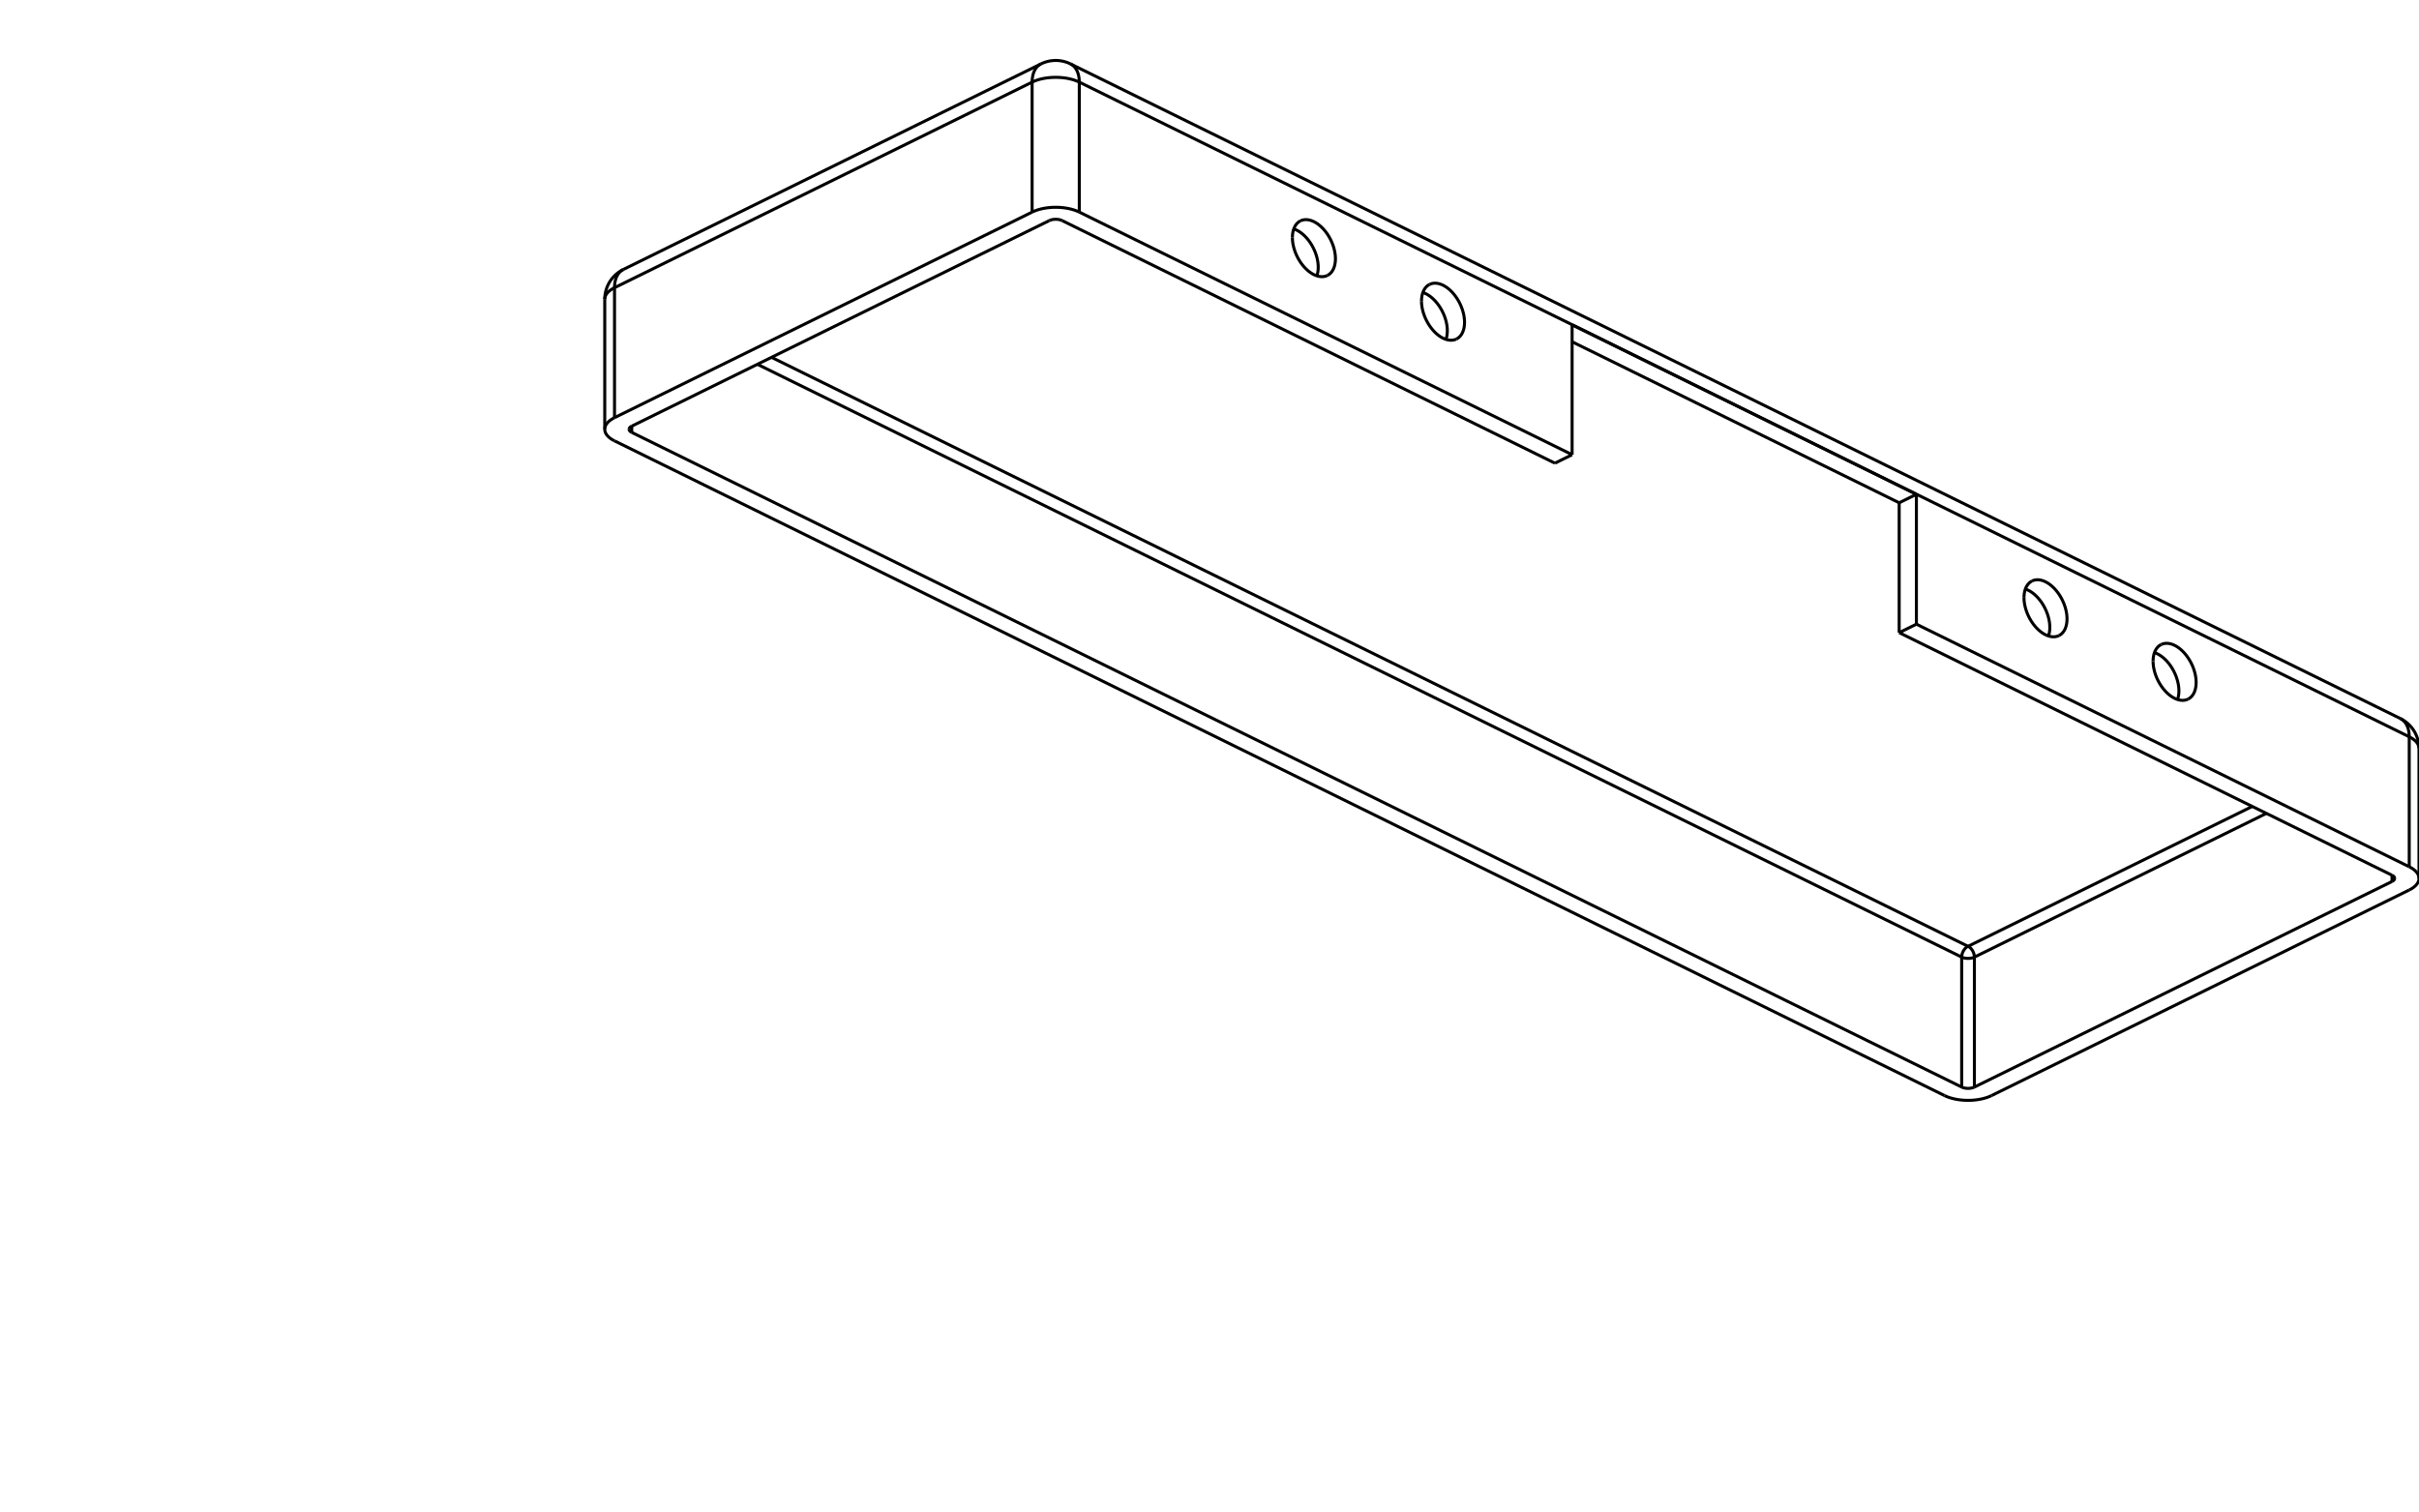
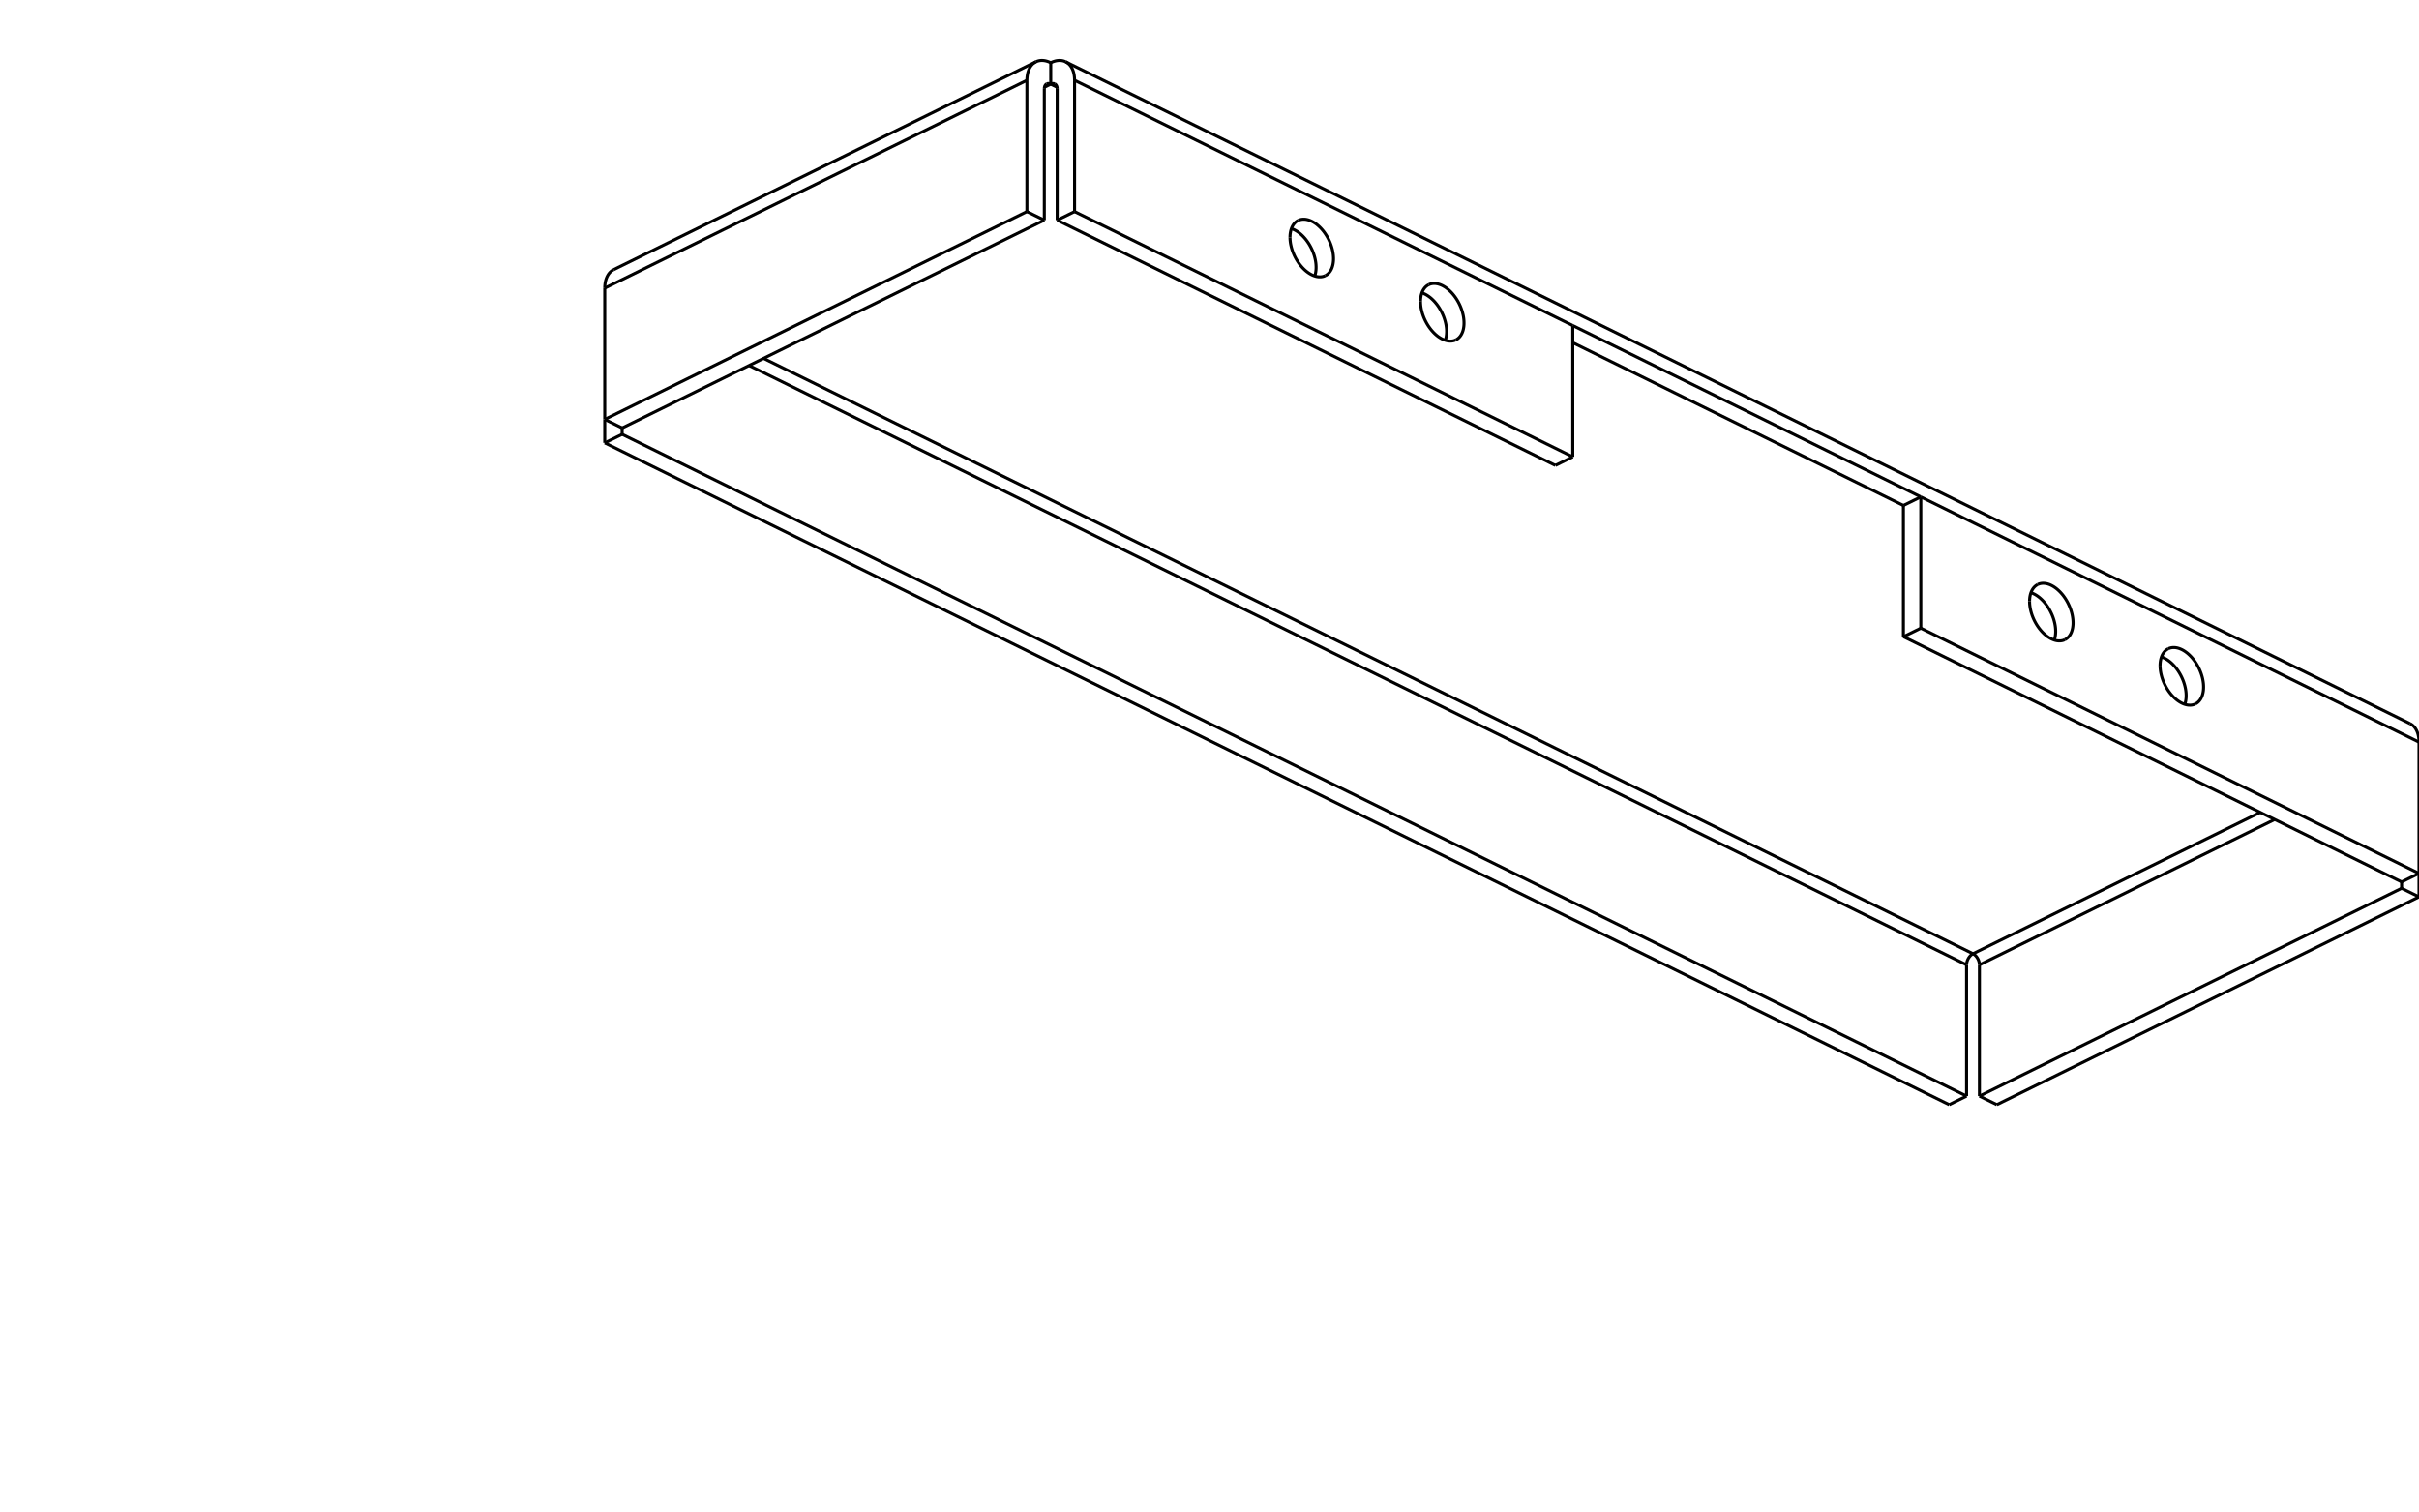
<svg xmlns="http://www.w3.org/2000/svg" width="800.0" height="500.0">
-   <g transform="scale(4.025469, -4.025469)   translate(199.8696,-59.12409)" stroke-width="0.248" fill="none">
-     <g stroke="rgb(160,160,160)" fill="none" stroke-dasharray="0.248,0.248">
+   <g transform="scale(4.069289, -4.069289)   translate(198.532,-58.89554)" stroke-width="0.246" fill="none">
+     <g stroke="rgb(160,160,160)" fill="none" stroke-dasharray="0.246,0.246">

       </g>
    <g stroke="rgb(0,0,0)" fill="none">
-       <path d="M-1.937,-12.102 L-42.426,7.833 " />
-       <path d="M-42.426,7.833 L-42.426,18.504 " />
-       <path d="M-42.426,18.504 L-70.711,32.431 " />
-       <path d="M-70.711,21.76 L-70.711,32.431 " />
-       <path d="M-70.711,21.76 L-111.2,41.695 " />
+       <path d="M-2.665,0.073 L-2.623,0.052 L-2.582,0.028 L-2.542,0.002 L-2.503,-0.025 L-2.465,-0.055 L-2.429,-0.086 L-2.393,-0.119 L-2.359,-0.154 L-2.326,-0.19 L-2.294,-0.228 L-2.263,-0.268 L-2.233,-0.31 L-2.178,-0.398 L-2.129,-0.492 L-2.084,-0.592 L-2.046,-0.698 L-2.013,-0.809 L-1.986,-0.925 L-1.965,-1.046 L-1.95,-1.17 L-1.941,-1.299 L-1.937,-1.431 " />
+       <path d="M-3.352,-12.798 L-1.937,-12.102 " />
+       <path d="M-1.937,-1.431 L-1.937,-12.102 " />
+       <path d="M-70.711,32.431 L-42.426,18.504 " />
+       <path d="M-113.137,53.797 L-113.055,53.835 L-112.974,53.869 L-112.893,53.898 L-112.812,53.923 L-112.732,53.944 L-112.652,53.96 L-112.573,53.971 L-112.496,53.978 L-112.419,53.981 L-112.344,53.978 L-112.27,53.972 L-112.198,53.96 L-112.127,53.945 L-112.059,53.924 L-111.992,53.9 L-111.927,53.87 " />
+       <path d="M-111.927,53.87 L-111.885,53.848 L-111.844,53.825 L-111.804,53.799 L-111.765,53.772 L-111.727,53.742 L-111.691,53.711 L-111.655,53.678 L-111.621,53.643 L-111.588,53.607 L-111.556,53.569 L-111.525,53.529 L-111.496,53.487 L-111.441,53.399 L-111.391,53.305 L-111.347,53.205 L-111.308,53.099 L-111.275,52.988 L-111.248,52.872 L-111.227,52.751 L-111.212,52.627 L-111.203,52.498 L-111.2,52.366 " />
+       <path d="M-42.426,18.504 L-42.426,7.833 " />
+       <path d="M-42.426,7.833 L-1.937,-12.102 " />
+       <path d="M-33.588,10.009 L-33.586,9.933 L-33.583,9.855 L-33.578,9.776 L-33.57,9.697 L-33.56,9.616 L-33.549,9.536 L-33.535,9.454 L-33.518,9.373 L-33.48,9.209 L-33.433,9.044 L-33.379,8.88 L-33.316,8.717 L-33.247,8.557 L-33.17,8.399 L-33.087,8.245 L-32.997,8.095 L-32.902,7.951 L-32.801,7.812 L-32.695,7.68 L-32.586,7.555 L-32.529,7.495 L-32.472,7.438 L-32.414,7.382 L-32.355,7.329 L-32.296,7.278 L-32.236,7.229 L-32.175,7.183 L-32.114,7.138 L-32.053,7.097 L-31.991,7.058 L-31.929,7.021 L-31.868,6.987 L-31.805,6.956 L-31.743,6.928 L-31.682,6.902 L-31.62,6.879 L-31.558,6.858 L-31.497,6.841 L-31.436,6.826 L-31.376,6.814 L-31.316,6.805 L-31.257,6.799 L-31.199,6.796 L-31.141,6.796 L-31.084,6.798 L-31.028,6.804 L-30.973,6.812 L-30.919,6.823 L-30.867,6.837 L-30.815,6.854 L-30.765,6.874 L-30.715,6.896 " />
+       <path d="M-30.715,6.896 L-30.649,6.932 L-30.586,6.974 L-30.525,7.02 L-30.467,7.072 L-30.413,7.129 L-30.362,7.19 L-30.315,7.256 L-30.271,7.327 L-30.231,7.402 L-30.195,7.481 L-30.163,7.565 L-30.135,7.652 L-30.111,7.742 L-30.09,7.836 L-30.075,7.934 L-30.063,8.034 L-30.055,8.136 L-30.052,8.242 L-30.053,8.349 L-30.059,8.458 L-30.068,8.569 L-30.082,8.681 L-30.1,8.795 L-30.122,8.909 L-30.148,9.023 L-30.178,9.138 L-30.212,9.253 L-30.25,9.368 L-30.292,9.482 L-30.338,9.596 L-30.387,9.708 L-30.439,9.819 L-30.495,9.928 L-30.554,10.035 L-30.616,10.14 L-30.681,10.243 L-30.749,10.343 L-30.819,10.441 L-30.892,10.535 L-30.967,10.625 L-31.044,10.712 L-31.123,10.796 L-31.204,10.875 L-31.286,10.95 L-31.369,11.021 L-31.453,11.087 L-31.539,11.149 L-31.625,11.206 L-31.711,11.257 L-31.798,11.304 L-31.884,11.345 L-31.971,11.382 L-32.057,11.412 L-32.143,11.438 L-32.228,11.457 L-32.312,11.471 L-32.395,11.48 L-32.476,11.483 L-32.556,11.48 L-32.634,11.471 L-32.71,11.457 L-32.784,11.438 L-32.855,11.413 L-32.924,11.382 " />
+       <path d="M-32.924,11.382 L-33,11.34 L-33.071,11.292 L-33.139,11.237 L-33.203,11.175 L-33.263,11.107 L-33.318,11.032 L-33.368,10.952 L-33.413,10.866 L-33.453,10.775 L-33.489,10.678 L-33.519,10.577 L-33.543,10.471 L-33.563,10.361 L-33.576,10.247 L-33.585,10.13 L-33.588,10.009 " />
      <path d="M-22.981,4.787 L-22.98,4.71 L-22.977,4.632 L-22.971,4.554 L-22.964,4.474 L-22.954,4.394 L-22.942,4.313 L-22.928,4.232 L-22.912,4.15 L-22.873,3.986 L-22.827,3.822 L-22.772,3.658 L-22.71,3.495 L-22.64,3.335 L-22.563,3.177 L-22.48,3.023 L-22.39,2.873 L-22.295,2.728 L-22.194,2.59 L-22.089,2.458 L-21.979,2.333 L-21.923,2.273 L-21.865,2.215 L-21.807,2.16 L-21.749,2.107 L-21.689,2.055 L-21.629,2.007 L-21.569,1.96 L-21.508,1.916 L-21.446,1.875 L-21.385,1.835 L-21.323,1.799 L-21.261,1.765 L-21.199,1.734 L-21.137,1.705 L-21.075,1.679 L-21.013,1.656 L-20.952,1.636 L-20.891,1.618 L-20.83,1.604 L-20.77,1.592 L-20.71,1.583 L-20.651,1.577 L-20.592,1.574 L-20.535,1.573 L-20.478,1.576 L-20.422,1.581 L-20.367,1.59 L-20.313,1.601 L-20.26,1.615 L-20.208,1.632 L-20.158,1.651 L-20.109,1.674 " />
      <path d="M-20.109,1.674 L-20.042,1.71 L-19.979,1.751 L-19.918,1.798 L-19.861,1.85 L-19.807,1.906 L-19.756,1.968 L-19.708,2.034 L-19.665,2.105 L-19.625,2.18 L-19.589,2.259 L-19.556,2.342 L-19.528,2.429 L-19.504,2.52 L-19.484,2.614 L-19.468,2.711 L-19.456,2.811 L-19.449,2.914 L-19.446,3.019 L-19.447,3.127 L-19.452,3.236 L-19.461,3.347 L-19.475,3.459 L-19.493,3.572 L-19.515,3.686 L-19.541,3.801 L-19.572,3.916 L-19.606,4.031 L-19.644,4.146 L-19.686,4.26 L-19.731,4.373 L-19.78,4.486 L-19.833,4.596 L-19.889,4.706 L-19.948,4.813 L-20.01,4.918 L-20.075,5.021 L-20.143,5.121 L-20.213,5.218 L-20.286,5.312 L-20.36,5.403 L-20.437,5.49 L-20.516,5.573 L-20.597,5.653 L-20.679,5.728 L-20.762,5.799 L-20.847,5.865 L-20.932,5.927 L-21.018,5.983 L-21.104,6.035 L-21.191,6.082 L-21.278,6.123 L-21.365,6.159 L-21.451,6.19 L-21.536,6.215 L-21.621,6.235 L-21.705,6.249 L-21.788,6.257 L-21.869,6.26 L-21.949,6.258 L-22.027,6.249 L-22.103,6.235 L-22.177,6.215 L-22.248,6.19 L-22.318,6.16 " />
      <path d="M-22.318,6.16 L-22.393,6.118 L-22.465,6.07 L-22.533,6.014 L-22.597,5.953 L-22.656,5.884 L-22.711,5.81 L-22.761,5.73 L-22.806,5.644 L-22.847,5.552 L-22.882,5.456 L-22.912,5.355 L-22.937,5.249 L-22.956,5.139 L-22.97,5.025 L-22.978,4.908 L-22.981,4.787 " />
-       <path d="M-33.588,10.009 L-33.586,9.933 L-33.583,9.855 L-33.578,9.776 L-33.57,9.697 L-33.56,9.616 L-33.549,9.536 L-33.535,9.454 L-33.518,9.373 L-33.48,9.209 L-33.433,9.044 L-33.379,8.88 L-33.316,8.717 L-33.247,8.557 L-33.17,8.399 L-33.087,8.245 L-32.997,8.095 L-32.902,7.951 L-32.801,7.812 L-32.695,7.68 L-32.586,7.555 L-32.529,7.495 L-32.472,7.438 L-32.414,7.382 L-32.355,7.329 L-32.296,7.278 L-32.236,7.229 L-32.175,7.183 L-32.114,7.138 L-32.053,7.097 L-31.991,7.058 L-31.929,7.021 L-31.868,6.987 L-31.805,6.956 L-31.743,6.928 L-31.682,6.902 L-31.62,6.879 L-31.558,6.858 L-31.497,6.841 L-31.436,6.826 L-31.376,6.814 L-31.316,6.805 L-31.257,6.799 L-31.199,6.796 L-31.141,6.796 L-31.084,6.798 L-31.028,6.804 L-30.973,6.812 L-30.919,6.823 L-30.867,6.837 L-30.815,6.854 L-30.765,6.874 L-30.715,6.896 " />
-       <path d="M-30.715,6.896 L-30.649,6.932 L-30.586,6.974 L-30.525,7.02 L-30.467,7.072 L-30.413,7.129 L-30.362,7.19 L-30.315,7.256 L-30.271,7.327 L-30.231,7.402 L-30.195,7.481 L-30.163,7.565 L-30.135,7.652 L-30.111,7.742 L-30.09,7.836 L-30.075,7.934 L-30.063,8.034 L-30.055,8.136 L-30.052,8.242 L-30.053,8.349 L-30.059,8.458 L-30.068,8.569 L-30.082,8.681 L-30.1,8.795 L-30.122,8.909 L-30.148,9.023 L-30.178,9.138 L-30.212,9.253 L-30.25,9.368 L-30.292,9.482 L-30.338,9.596 L-30.387,9.708 L-30.439,9.819 L-30.495,9.928 L-30.554,10.035 L-30.616,10.14 L-30.681,10.243 L-30.749,10.343 L-30.819,10.441 L-30.892,10.535 L-30.967,10.625 L-31.044,10.712 L-31.123,10.796 L-31.204,10.875 L-31.286,10.95 L-31.369,11.021 L-31.453,11.087 L-31.539,11.149 L-31.625,11.206 L-31.711,11.257 L-31.798,11.304 L-31.884,11.345 L-31.971,11.382 L-32.057,11.412 L-32.143,11.438 L-32.228,11.457 L-32.312,11.471 L-32.395,11.48 L-32.476,11.483 L-32.556,11.48 L-32.634,11.471 L-32.71,11.457 L-32.784,11.438 L-32.855,11.413 L-32.924,11.382 " />
-       <path d="M-32.924,11.382 L-33,11.34 L-33.071,11.292 L-33.139,11.237 L-33.203,11.175 L-33.263,11.107 L-33.318,11.032 L-33.368,10.952 L-33.413,10.866 L-33.453,10.775 L-33.489,10.678 L-33.519,10.577 L-33.543,10.471 L-33.563,10.361 L-33.576,10.247 L-33.585,10.13 L-33.588,10.009 " />
+       <path d="M-42.426,7.833 L-43.841,7.137 " />
+       <path d="M-43.841,7.137 L-3.352,-12.798 " />
+       <path d="M-43.841,17.808 L-43.841,7.137 " />
+       <path d="M-31.578,6.865 L-31.559,6.921 L-31.542,6.98 L-31.526,7.04 L-31.512,7.101 L-31.5,7.164 L-31.49,7.228 L-31.475,7.359 L-31.467,7.496 L-31.467,7.636 L-31.474,7.78 L-31.488,7.926 L-31.51,8.075 L-31.539,8.225 L-31.575,8.376 L-31.617,8.527 L-31.667,8.678 L-31.723,8.828 L-31.785,8.976 L-31.854,9.122 L-31.928,9.266 L-32.007,9.406 L-32.092,9.541 L-32.181,9.673 L-32.275,9.799 L-32.373,9.919 L-32.474,10.034 L-32.579,10.141 L-32.686,10.242 L-32.796,10.335 L-32.907,10.42 L-33.02,10.497 L-33.134,10.566 L-33.191,10.597 L-33.248,10.625 L-33.305,10.652 L-33.362,10.676 L-33.419,10.698 L-33.475,10.717 " />
+       <path d="M-20.972,1.642 L-20.953,1.699 L-20.935,1.757 L-20.92,1.817 L-20.906,1.879 L-20.894,1.941 L-20.884,2.005 L-20.868,2.137 L-20.861,2.273 L-20.86,2.414 L-20.867,2.557 L-20.882,2.704 L-20.903,2.852 L-20.932,3.002 L-20.968,3.153 L-21.011,3.305 L-21.06,3.456 L-21.116,3.606 L-21.179,3.754 L-21.247,3.9 L-21.321,4.043 L-21.401,4.183 L-21.485,4.319 L-21.575,4.45 L-21.669,4.577 L-21.766,4.697 L-21.868,4.811 L-21.972,4.919 L-22.08,5.02 L-22.189,5.113 L-22.301,5.198 L-22.413,5.275 L-22.527,5.344 L-22.584,5.374 L-22.641,5.403 L-22.698,5.43 L-22.755,5.454 L-22.812,5.475 L-22.869,5.495 " />
+       <path d="M-43.841,17.808 L-70.711,31.038 " />
+       <path d="M-113.137,52.056 L-113.093,52.076 L-113.049,52.09 L-113.006,52.1 L-112.964,52.105 L-112.923,52.105 L-112.883,52.1 L-112.846,52.091 L-112.81,52.076 " />
+       <path d="M-112.81,52.076 L-112.788,52.064 L-112.767,52.049 L-112.746,52.033 L-112.728,52.015 L-112.71,51.995 L-112.694,51.973 L-112.679,51.949 L-112.665,51.923 L-112.643,51.868 L-112.627,51.806 L-112.617,51.74 L-112.614,51.67 " />
+       <path d="M-1.937,-12.102 L-1.937,-14.01 " />
+       <path d="M-3.352,-13.313 L-1.937,-14.01 " />
+       <path d="M-3.352,-12.798 L-3.352,-13.313 " />
+       <path d="M-111.2,52.366 L-111.2,41.695 " />
+       <path d="M-111.2,41.695 L-70.711,21.76 " />
+       <path d="M-70.711,32.431 L-70.711,21.76 " />
+       <path d="M-93.692,39.603 L-93.691,39.526 L-93.687,39.448 L-93.682,39.369 L-93.674,39.29 L-93.665,39.21 L-93.653,39.129 L-93.639,39.047 L-93.622,38.966 L-93.584,38.802 L-93.537,38.637 L-93.483,38.473 L-93.42,38.311 L-93.351,38.15 L-93.274,37.992 L-93.191,37.838 L-93.101,37.689 L-93.006,37.544 L-92.905,37.405 L-92.799,37.273 L-92.69,37.148 L-92.633,37.089 L-92.576,37.031 L-92.518,36.975 L-92.459,36.922 L-92.4,36.871 L-92.34,36.822 L-92.279,36.776 L-92.218,36.732 L-92.157,36.69 L-92.095,36.651 L-92.034,36.614 L-91.972,36.581 L-91.91,36.549 L-91.848,36.521 L-91.786,36.495 L-91.724,36.472 L-91.662,36.452 L-91.601,36.434 L-91.54,36.419 L-91.48,36.408 L-91.42,36.399 L-91.361,36.392 L-91.303,36.389 L-91.245,36.389 L-91.188,36.391 L-91.132,36.397 L-91.077,36.405 L-91.024,36.416 L-90.971,36.43 L-90.919,36.447 L-90.869,36.467 L-90.82,36.489 " />
+       <path d="M-90.82,36.489 L-90.753,36.525 L-90.69,36.567 L-90.629,36.613 L-90.571,36.665 L-90.517,36.722 L-90.466,36.783 L-90.419,36.849 L-90.375,36.92 L-90.335,36.995 L-90.299,37.075 L-90.267,37.158 L-90.239,37.245 L-90.215,37.336 L-90.195,37.43 L-90.179,37.527 L-90.167,37.627 L-90.159,37.73 L-90.156,37.835 L-90.157,37.942 L-90.163,38.051 L-90.172,38.162 L-90.186,38.274 L-90.204,38.388 L-90.226,38.502 L-90.252,38.617 L-90.282,38.732 L-90.317,38.847 L-90.355,38.961 L-90.396,39.075 L-90.442,39.189 L-90.491,39.301 L-90.543,39.412 L-90.599,39.521 L-90.658,39.629 L-90.72,39.734 L-90.785,39.836 L-90.853,39.937 L-90.923,40.034 L-90.996,40.128 L-91.071,40.219 L-91.148,40.306 L-91.227,40.389 L-91.308,40.468 L-91.39,40.543 L-91.473,40.614 L-91.557,40.681 L-91.643,40.742 L-91.729,40.799 L-91.815,40.851 L-91.902,40.897 L-91.989,40.939 L-92.075,40.975 L-92.161,41.005 L-92.247,41.031 L-92.332,41.05 L-92.416,41.065 L-92.499,41.073 L-92.58,41.076 L-92.66,41.073 L-92.738,41.065 L-92.814,41.051 L-92.888,41.031 L-92.959,41.006 L-93.028,40.975 " />
+       <path d="M-93.028,40.975 L-93.104,40.934 L-93.176,40.885 L-93.243,40.83 L-93.307,40.768 L-93.367,40.7 L-93.422,40.626 L-93.472,40.545 L-93.517,40.459 L-93.558,40.368 L-93.593,40.271 L-93.623,40.17 L-93.647,40.064 L-93.667,39.954 L-93.681,39.84 L-93.689,39.723 L-93.692,39.603 " />
      <path d="M-83.085,34.38 L-83.084,34.303 L-83.081,34.226 L-83.075,34.147 L-83.068,34.067 L-83.058,33.987 L-83.046,33.906 L-83.032,33.825 L-83.016,33.743 L-82.977,33.579 L-82.931,33.415 L-82.876,33.251 L-82.814,33.088 L-82.744,32.928 L-82.667,32.77 L-82.584,32.616 L-82.494,32.466 L-82.399,32.322 L-82.298,32.183 L-82.193,32.051 L-82.083,31.926 L-82.027,31.866 L-81.969,31.809 L-81.911,31.753 L-81.853,31.7 L-81.793,31.649 L-81.733,31.6 L-81.673,31.553 L-81.612,31.509 L-81.55,31.468 L-81.489,31.429 L-81.427,31.392 L-81.365,31.358 L-81.303,31.327 L-81.241,31.298 L-81.179,31.273 L-81.117,31.249 L-81.056,31.229 L-80.995,31.212 L-80.934,31.197 L-80.874,31.185 L-80.814,31.176 L-80.755,31.17 L-80.696,31.167 L-80.639,31.167 L-80.582,31.169 L-80.526,31.175 L-80.471,31.183 L-80.417,31.194 L-80.364,31.208 L-80.312,31.225 L-80.262,31.245 L-80.213,31.267 " />
      <path d="M-80.213,31.267 L-80.147,31.303 L-80.083,31.344 L-80.022,31.391 L-79.965,31.443 L-79.911,31.499 L-79.86,31.561 L-79.812,31.627 L-79.769,31.698 L-79.729,31.773 L-79.693,31.852 L-79.66,31.936 L-79.632,32.023 L-79.608,32.113 L-79.588,32.207 L-79.572,32.305 L-79.56,32.405 L-79.553,32.507 L-79.55,32.612 L-79.551,32.72 L-79.556,32.829 L-79.566,32.94 L-79.579,33.052 L-79.597,33.165 L-79.619,33.28 L-79.646,33.394 L-79.676,33.509 L-79.71,33.624 L-79.748,33.739 L-79.79,33.853 L-79.835,33.966 L-79.884,34.079 L-79.937,34.19 L-79.993,34.299 L-80.052,34.406 L-80.114,34.511 L-80.179,34.614 L-80.247,34.714 L-80.317,34.811 L-80.39,34.905 L-80.465,34.996 L-80.542,35.083 L-80.62,35.167 L-80.701,35.246 L-80.783,35.321 L-80.866,35.392 L-80.951,35.458 L-81.036,35.52 L-81.122,35.576 L-81.209,35.628 L-81.295,35.675 L-81.382,35.716 L-81.469,35.752 L-81.555,35.783 L-81.64,35.808 L-81.725,35.828 L-81.809,35.842 L-81.892,35.851 L-81.973,35.854 L-82.053,35.851 L-82.131,35.842 L-82.207,35.828 L-82.281,35.809 L-82.353,35.783 L-82.422,35.753 " />
      <path d="M-82.422,35.753 L-82.497,35.711 L-82.569,35.663 L-82.637,35.608 L-82.701,35.546 L-82.76,35.478 L-82.815,35.403 L-82.865,35.323 L-82.911,35.237 L-82.951,35.146 L-82.986,35.049 L-83.016,34.948 L-83.041,34.842 L-83.06,34.732 L-83.074,34.618 L-83.082,34.501 L-83.085,34.38 " />
-       <path d="M-93.692,39.603 L-93.691,39.526 L-93.687,39.448 L-93.682,39.369 L-93.674,39.29 L-93.665,39.21 L-93.653,39.129 L-93.639,39.047 L-93.622,38.966 L-93.584,38.802 L-93.537,38.637 L-93.483,38.473 L-93.42,38.311 L-93.351,38.15 L-93.274,37.992 L-93.191,37.838 L-93.101,37.689 L-93.006,37.544 L-92.905,37.405 L-92.799,37.273 L-92.69,37.148 L-92.633,37.089 L-92.576,37.031 L-92.518,36.975 L-92.459,36.922 L-92.4,36.871 L-92.34,36.822 L-92.279,36.776 L-92.218,36.732 L-92.157,36.69 L-92.095,36.651 L-92.034,36.614 L-91.972,36.581 L-91.91,36.549 L-91.848,36.521 L-91.786,36.495 L-91.724,36.472 L-91.662,36.452 L-91.601,36.434 L-91.54,36.419 L-91.48,36.408 L-91.42,36.399 L-91.361,36.392 L-91.303,36.389 L-91.245,36.389 L-91.188,36.391 L-91.132,36.397 L-91.077,36.405 L-91.024,36.416 L-90.971,36.43 L-90.919,36.447 L-90.869,36.467 L-90.82,36.489 " />
-       <path d="M-90.82,36.489 L-90.753,36.525 L-90.69,36.567 L-90.629,36.613 L-90.571,36.665 L-90.517,36.722 L-90.466,36.783 L-90.419,36.849 L-90.375,36.92 L-90.335,36.995 L-90.299,37.075 L-90.267,37.158 L-90.239,37.245 L-90.215,37.336 L-90.195,37.43 L-90.179,37.527 L-90.167,37.627 L-90.159,37.73 L-90.156,37.835 L-90.157,37.942 L-90.163,38.051 L-90.172,38.162 L-90.186,38.274 L-90.204,38.388 L-90.226,38.502 L-90.252,38.617 L-90.282,38.732 L-90.317,38.847 L-90.355,38.961 L-90.396,39.075 L-90.442,39.189 L-90.491,39.301 L-90.543,39.412 L-90.599,39.521 L-90.658,39.629 L-90.72,39.734 L-90.785,39.836 L-90.853,39.937 L-90.923,40.034 L-90.996,40.128 L-91.071,40.219 L-91.148,40.306 L-91.227,40.389 L-91.308,40.468 L-91.39,40.543 L-91.473,40.614 L-91.557,40.681 L-91.643,40.742 L-91.729,40.799 L-91.815,40.851 L-91.902,40.897 L-91.989,40.939 L-92.075,40.975 L-92.161,41.005 L-92.247,41.031 L-92.332,41.05 L-92.416,41.065 L-92.499,41.073 L-92.58,41.076 L-92.66,41.073 L-92.738,41.065 L-92.814,41.051 L-92.888,41.031 L-92.959,41.006 L-93.028,40.975 " />
-       <path d="M-93.028,40.975 L-93.104,40.934 L-93.176,40.885 L-93.243,40.83 L-93.307,40.768 L-93.367,40.7 L-93.422,40.626 L-93.472,40.545 L-93.517,40.459 L-93.558,40.368 L-93.593,40.271 L-93.623,40.17 L-93.647,40.064 L-93.667,39.954 L-93.681,39.84 L-93.689,39.723 L-93.692,39.603 " />
-       <path d="M-1.937,-12.102 L-1.845,-12.15 L-1.757,-12.2 L-1.674,-12.252 L-1.597,-12.306 L-1.525,-12.362 L-1.458,-12.42 L-1.398,-12.479 L-1.344,-12.54 L-1.295,-12.601 L-1.253,-12.664 L-1.217,-12.728 L-1.188,-12.793 L-1.165,-12.858 L-1.148,-12.924 L-1.138,-12.99 L-1.135,-13.056 " />
-       <path d="M-1.135,-13.056 L-1.138,-13.122 L-1.148,-13.188 L-1.165,-13.254 L-1.188,-13.319 L-1.217,-13.384 L-1.253,-13.447 L-1.295,-13.51 L-1.344,-13.572 L-1.398,-13.633 L-1.458,-13.692 L-1.525,-13.749 L-1.597,-13.805 L-1.674,-13.859 L-1.757,-13.912 L-1.845,-13.962 L-1.937,-14.01 " />
-       <path d="M-111.2,41.695 L-111.297,41.741 L-111.399,41.784 L-111.505,41.825 L-111.615,41.863 L-111.728,41.898 L-111.845,41.931 L-111.966,41.961 L-112.089,41.988 L-112.214,42.011 L-112.342,42.032 L-112.471,42.05 L-112.603,42.064 L-112.735,42.076 L-112.869,42.084 L-113.003,42.089 L-113.137,42.09 L-113.272,42.089 L-113.406,42.084 L-113.539,42.076 L-113.672,42.064 L-113.803,42.05 L-113.932,42.032 L-114.06,42.011 L-114.186,41.988 L-114.309,41.961 L-114.429,41.931 L-114.546,41.898 L-114.659,41.863 L-114.769,41.825 L-114.875,41.784 L-114.977,41.741 L-115.075,41.695 " />
-       <path d="M-42.426,7.833 L-43.841,7.137 " />
-       <path d="M-43.841,7.137 L-3.352,-12.798 " />
-       <path d="M-3.352,-13.313 L-3.303,-13.287 L-3.26,-13.258 L-3.222,-13.228 L-3.191,-13.195 L-3.167,-13.162 L-3.149,-13.127 L-3.139,-13.092 L-3.135,-13.056 " />
-       <path d="M-3.135,-13.056 L-3.139,-13.02 L-3.149,-12.985 L-3.167,-12.95 L-3.191,-12.916 L-3.222,-12.884 L-3.26,-12.853 L-3.303,-12.825 L-3.352,-12.798 " />
+       <path d="M-42.426,18.504 L-43.841,17.808 " />
+       <path d="M-113.137,53.797 L-113.137,52.056 " />
+       <path d="M-112.614,51.67 L-112.614,40.999 " />
+       <path d="M-112.614,40.999 L-111.2,41.695 " />
+       <path d="M-112.614,40.999 L-72.125,21.063 " />
+       <path d="M-91.683,36.458 L-91.663,36.515 L-91.646,36.573 L-91.63,36.633 L-91.617,36.694 L-91.604,36.757 L-91.594,36.821 L-91.579,36.953 L-91.571,37.089 L-91.571,37.229 L-91.578,37.373 L-91.592,37.519 L-91.614,37.668 L-91.643,37.818 L-91.679,37.969 L-91.721,38.12 L-91.771,38.271 L-91.827,38.421 L-91.889,38.57 L-91.958,38.716 L-92.032,38.859 L-92.111,38.999 L-92.196,39.135 L-92.286,39.266 L-92.379,39.392 L-92.477,39.513 L-92.579,39.627 L-92.683,39.735 L-92.79,39.835 L-92.9,39.928 L-93.011,40.014 L-93.124,40.091 L-93.238,40.159 L-93.295,40.19 L-93.352,40.219 L-93.409,40.245 L-93.466,40.269 L-93.523,40.291 L-93.579,40.31 " />
+       <path d="M-81.076,31.236 L-81.057,31.292 L-81.039,31.351 L-81.024,31.41 L-81.01,31.472 L-80.998,31.534 L-80.988,31.599 L-80.973,31.73 L-80.965,31.867 L-80.964,32.007 L-80.971,32.151 L-80.986,32.297 L-81.007,32.446 L-81.036,32.596 L-81.072,32.747 L-81.115,32.898 L-81.164,33.049 L-81.22,33.199 L-81.283,33.347 L-81.351,33.493 L-81.425,33.637 L-81.505,33.776 L-81.589,33.912 L-81.679,34.044 L-81.773,34.17 L-81.871,34.29 L-81.972,34.405 L-82.077,34.512 L-82.184,34.613 L-82.293,34.706 L-82.405,34.791 L-82.518,34.868 L-82.631,34.937 L-82.688,34.968 L-82.745,34.996 L-82.802,35.023 L-82.859,35.047 L-82.916,35.069 L-82.973,35.088 " />
+       <path d="M-1.937,-14.01 L-36.246,-30.902 " />
      <path d="M-3.352,-13.313 L-37.661,-30.206 " />
-       <path d="M-38.707,-30.206 L-38.653,-30.23 L-38.595,-30.251 L-38.533,-30.27 L-38.467,-30.285 L-38.399,-30.297 L-38.328,-30.306 L-38.256,-30.311 L-38.184,-30.313 L-38.111,-30.311 L-38.039,-30.306 L-37.969,-30.297 L-37.901,-30.285 L-37.835,-30.27 L-37.773,-30.251 L-37.714,-30.23 L-37.661,-30.206 " />
+       <path d="M-37.661,-30.206 L-36.246,-30.902 " />
+       <path d="M-37.661,-19.535 L-37.661,-30.206 " />
+       <path d="M-38.184,-18.633 L-38.132,-18.662 L-38.082,-18.696 L-38.032,-18.736 L-37.984,-18.781 L-37.937,-18.831 L-37.893,-18.885 L-37.852,-18.943 L-37.814,-19.004 L-37.779,-19.068 L-37.749,-19.134 L-37.722,-19.201 L-37.7,-19.269 L-37.683,-19.337 L-37.671,-19.404 L-37.663,-19.471 L-37.661,-19.535 " />
+       <path d="M-70.711,21.76 L-72.125,21.063 " />
+       <path d="M-113.137,53.797 L-113.219,53.835 L-113.3,53.869 L-113.382,53.898 L-113.462,53.923 L-113.543,53.944 L-113.622,53.96 L-113.701,53.971 L-113.778,53.978 L-113.855,53.981 L-113.93,53.978 L-114.004,53.972 L-114.076,53.96 L-114.147,53.945 L-114.216,53.924 L-114.283,53.9 L-114.347,53.87 " />
+       <path d="M-114.347,53.87 L-114.389,53.848 L-114.43,53.825 L-114.47,53.799 L-114.509,53.772 L-114.547,53.742 L-114.583,53.711 L-114.619,53.678 L-114.653,53.643 L-114.686,53.607 L-114.718,53.569 L-114.749,53.529 L-114.779,53.487 L-114.834,53.399 L-114.883,53.305 L-114.928,53.205 L-114.966,53.099 L-114.999,52.988 L-115.026,52.872 L-115.047,52.751 L-115.062,52.627 L-115.072,52.498 L-115.075,52.366 " />
+       <path d="M-148.656,36.978 L-148.698,36.956 L-148.739,36.932 L-148.779,36.907 L-148.818,36.879 L-148.856,36.85 L-148.892,36.819 L-148.928,36.786 L-148.962,36.751 L-148.995,36.714 L-149.027,36.676 L-149.058,36.636 L-149.087,36.595 L-149.142,36.507 L-149.192,36.412 L-149.236,36.312 L-149.275,36.207 L-149.308,36.095 L-149.335,35.979 L-149.356,35.859 L-149.371,35.734 L-149.38,35.606 L-149.383,35.474 " />
+       <path d="M-115.075,52.366 L-115.075,41.695 " />
+       <path d="M-113.66,40.999 L-115.075,41.695 " />
+       <path d="M-113.66,51.67 L-113.66,40.999 " />
+       <path d="M-113.137,52.056 L-113.181,52.076 L-113.225,52.09 L-113.268,52.1 L-113.31,52.105 L-113.351,52.105 L-113.391,52.1 L-113.428,52.091 L-113.464,52.076 " />
+       <path d="M-113.464,52.076 L-113.486,52.064 L-113.508,52.049 L-113.528,52.033 L-113.547,52.015 L-113.564,51.995 L-113.58,51.973 L-113.595,51.949 L-113.609,51.923 L-113.631,51.868 L-113.647,51.806 L-113.657,51.74 L-113.66,51.67 " />
+       <path d="M-38.184,-18.633 L-38.235,-18.662 L-38.286,-18.696 L-38.336,-18.736 L-38.384,-18.781 L-38.43,-18.831 L-38.474,-18.885 L-38.516,-18.943 L-38.554,-19.004 L-38.588,-19.068 L-38.619,-19.134 L-38.645,-19.201 L-38.667,-19.269 L-38.684,-19.337 L-38.697,-19.404 L-38.705,-19.471 L-38.707,-19.535 " />
+       <path d="M-40.121,-30.902 L-149.383,22.895 " />
+       <path d="M-149.383,24.803 L-149.383,22.895 " />
+       <path d="M-147.969,23.591 L-149.383,22.895 " />
+       <path d="M-147.969,24.106 L-147.969,23.591 " />
+       <path d="M-38.707,-30.206 L-40.121,-30.902 " />
+       <path d="M-38.707,-19.535 L-38.707,-30.206 " />
+       <path d="M-149.383,35.474 L-149.383,24.803 " />
+       <path d="M-149.383,24.803 L-115.075,41.695 " />
+       <path d="M-147.969,24.106 L-149.383,24.803 " />
+       <path d="M-147.969,24.106 L-113.66,40.999 " />
      <path d="M-38.707,-30.206 L-147.969,23.591 " />
-       <path d="M-147.969,24.106 L-148.018,24.08 L-148.061,24.051 L-148.099,24.02 L-148.13,23.988 L-148.154,23.954 L-148.172,23.92 L-148.182,23.884 L-148.186,23.849 " />
-       <path d="M-148.186,23.849 L-148.182,23.813 L-148.172,23.778 L-148.154,23.743 L-148.13,23.709 L-148.099,23.677 L-148.061,23.646 L-148.018,23.617 L-147.969,23.591 " />
-       <path d="M-147.969,24.106 L-113.66,40.999 " />
-       <path d="M-112.614,40.999 L-112.668,41.023 L-112.726,41.044 L-112.788,41.062 L-112.854,41.078 L-112.922,41.09 L-112.993,41.098 L-113.065,41.104 L-113.137,41.105 L-113.21,41.104 L-113.281,41.098 L-113.352,41.09 L-113.42,41.078 L-113.486,41.062 L-113.548,41.044 L-113.607,41.023 L-113.66,40.999 " />
-       <path d="M-112.614,40.999 L-72.125,21.063 " />
-       <path d="M-70.711,21.76 L-72.125,21.063 " />
-       <path d="M-115.075,41.695 L-149.383,24.803 " />
-       <path d="M-149.383,24.803 L-149.476,24.755 L-149.564,24.704 L-149.647,24.652 L-149.724,24.598 L-149.796,24.542 L-149.862,24.485 L-149.923,24.425 L-149.977,24.365 L-150.026,24.303 L-150.068,24.24 L-150.104,24.176 L-150.133,24.112 L-150.156,24.047 L-150.173,23.981 L-150.183,23.915 L-150.186,23.849 " />
-       <path d="M-150.186,23.849 L-150.183,23.782 L-150.173,23.716 L-150.156,23.651 L-150.133,23.585 L-150.104,23.521 L-150.068,23.457 L-150.026,23.394 L-149.977,23.332 L-149.923,23.272 L-149.862,23.213 L-149.796,23.155 L-149.724,23.099 L-149.647,23.045 L-149.564,22.993 L-149.476,22.943 L-149.383,22.895 " />
-       <path d="M-149.383,22.895 L-40.121,-30.902 " />
-       <path d="M-40.121,-30.902 L-40.024,-30.948 L-39.922,-30.991 L-39.816,-31.032 L-39.706,-31.07 L-39.592,-31.105 L-39.475,-31.138 L-39.355,-31.168 L-39.232,-31.195 L-39.107,-31.219 L-38.979,-31.239 L-38.85,-31.257 L-38.718,-31.271 L-38.586,-31.283 L-38.452,-31.291 L-38.318,-31.296 L-38.184,-31.297 L-38.049,-31.296 L-37.915,-31.291 L-37.782,-31.283 L-37.649,-31.271 L-37.518,-31.257 L-37.388,-31.239 L-37.261,-31.219 L-37.135,-31.195 L-37.012,-31.168 L-36.892,-31.138 L-36.775,-31.105 L-36.662,-31.07 L-36.552,-31.032 L-36.446,-30.991 L-36.344,-30.948 L-36.246,-30.902 " />
-       <path d="M-36.246,-30.902 L-1.937,-14.01 " />
-       <path d="M-42.426,18.504 L-43.841,17.808 " />
-       <path d="M-43.841,17.808 L-43.841,7.137 " />
-       <path d="M-43.841,17.808 L-70.711,31.038 " />
-       <path d="M-20.972,1.642 L-20.953,1.699 L-20.935,1.757 L-20.92,1.817 L-20.906,1.879 L-20.894,1.941 L-20.884,2.005 L-20.868,2.137 L-20.861,2.273 L-20.86,2.414 L-20.867,2.557 L-20.882,2.704 L-20.903,2.852 L-20.932,3.002 L-20.968,3.153 L-21.011,3.305 L-21.06,3.456 L-21.116,3.606 L-21.179,3.754 L-21.247,3.9 L-21.321,4.043 L-21.401,4.183 L-21.485,4.319 L-21.575,4.45 L-21.669,4.577 L-21.766,4.697 L-21.868,4.811 L-21.972,4.919 L-22.08,5.02 L-22.189,5.113 L-22.301,5.198 L-22.413,5.275 L-22.527,5.344 L-22.584,5.374 L-22.641,5.403 L-22.698,5.43 L-22.755,5.454 L-22.812,5.475 L-22.869,5.495 " />
-       <path d="M-31.578,6.865 L-31.559,6.921 L-31.542,6.98 L-31.526,7.04 L-31.512,7.101 L-31.5,7.164 L-31.49,7.228 L-31.475,7.359 L-31.467,7.496 L-31.467,7.636 L-31.474,7.78 L-31.488,7.926 L-31.51,8.075 L-31.539,8.225 L-31.575,8.376 L-31.617,8.527 L-31.667,8.678 L-31.723,8.828 L-31.785,8.976 L-31.854,9.122 L-31.928,9.266 L-32.007,9.406 L-32.092,9.541 L-32.181,9.673 L-32.275,9.799 L-32.373,9.919 L-32.474,10.034 L-32.579,10.141 L-32.686,10.242 L-32.796,10.335 L-32.907,10.42 L-33.02,10.497 L-33.134,10.566 L-33.191,10.597 L-33.248,10.625 L-33.305,10.652 L-33.362,10.676 L-33.419,10.698 L-33.475,10.717 " />
-       <path d="M-81.076,31.236 L-81.057,31.292 L-81.039,31.351 L-81.024,31.41 L-81.01,31.472 L-80.998,31.534 L-80.988,31.599 L-80.973,31.73 L-80.965,31.867 L-80.964,32.007 L-80.971,32.151 L-80.986,32.297 L-81.007,32.446 L-81.036,32.596 L-81.072,32.747 L-81.115,32.898 L-81.164,33.049 L-81.22,33.199 L-81.283,33.347 L-81.351,33.493 L-81.425,33.637 L-81.505,33.776 L-81.589,33.912 L-81.679,34.044 L-81.773,34.17 L-81.871,34.29 L-81.972,34.405 L-82.077,34.512 L-82.184,34.613 L-82.293,34.706 L-82.405,34.791 L-82.518,34.868 L-82.631,34.937 L-82.688,34.968 L-82.745,34.996 L-82.802,35.023 L-82.859,35.047 L-82.916,35.069 L-82.973,35.088 " />
-       <path d="M-91.683,36.458 L-91.663,36.515 L-91.646,36.573 L-91.63,36.633 L-91.617,36.694 L-91.604,36.757 L-91.594,36.821 L-91.579,36.953 L-91.571,37.089 L-91.571,37.229 L-91.578,37.373 L-91.592,37.519 L-91.614,37.668 L-91.643,37.818 L-91.679,37.969 L-91.721,38.12 L-91.771,38.271 L-91.827,38.421 L-91.889,38.57 L-91.958,38.716 L-92.032,38.859 L-92.111,38.999 L-92.196,39.135 L-92.286,39.266 L-92.379,39.392 L-92.477,39.513 L-92.579,39.627 L-92.683,39.735 L-92.79,39.835 L-92.9,39.928 L-93.011,40.014 L-93.124,40.091 L-93.238,40.159 L-93.295,40.19 L-93.352,40.219 L-93.409,40.245 L-93.466,40.269 L-93.523,40.291 L-93.579,40.31 " />
-       <path d="M-1.937,-1.422 L-111.2,52.375 " />
-       <path d="M-1.937,-1.422 L-1.937,-12.102 " />
-       <path d="M-111.2,52.375 L-111.2,41.695 " />
-       <path d="M-1.937,-1.422 L-1.94,-1.291 L-1.95,-1.163 L-1.965,-1.038 L-1.986,-0.918 L-2.013,-0.803 L-2.045,-0.692 L-2.084,-0.586 L-2.128,-0.487 L-2.178,-0.393 L-2.232,-0.305 L-2.292,-0.224 L-2.324,-0.186 L-2.357,-0.15 L-2.391,-0.115 L-2.427,-0.082 L-2.463,-0.051 L-2.501,-0.022 L-2.54,0.006 L-2.579,0.031 L-2.62,0.055 L-2.662,0.077 " />
-       <path d="M-111.2,52.375 L-111.203,52.506 L-111.212,52.634 L-111.227,52.759 L-111.248,52.879 L-111.275,52.994 L-111.308,53.105 L-111.346,53.21 L-111.39,53.31 L-111.44,53.404 L-111.495,53.492 L-111.554,53.573 L-111.586,53.611 L-111.619,53.647 L-111.654,53.682 L-111.689,53.715 L-111.726,53.746 L-111.763,53.775 L-111.802,53.803 L-111.842,53.828 L-111.882,53.852 L-111.924,53.873 " />
-       <path d="M-1.135,-2.376 L-1.138,-2.31 L-1.148,-2.244 L-1.165,-2.178 L-1.188,-2.113 L-1.217,-2.048 L-1.253,-1.985 L-1.295,-1.922 L-1.344,-1.86 L-1.398,-1.799 L-1.458,-1.74 L-1.525,-1.683 L-1.597,-1.627 L-1.674,-1.573 L-1.757,-1.52 L-1.845,-1.47 L-1.937,-1.422 " />
-       <path d="M-111.2,52.375 L-111.297,52.42 L-111.399,52.464 L-111.505,52.504 L-111.615,52.543 L-111.728,52.578 L-111.845,52.611 L-111.966,52.64 L-112.089,52.667 L-112.214,52.691 L-112.342,52.712 L-112.471,52.729 L-112.603,52.744 L-112.735,52.755 L-112.869,52.763 L-113.003,52.768 L-113.137,52.77 L-113.272,52.768 L-113.406,52.763 L-113.539,52.755 L-113.672,52.744 L-113.803,52.729 L-113.932,52.712 L-114.06,52.691 L-114.186,52.667 L-114.309,52.64 L-114.429,52.611 L-114.546,52.578 L-114.659,52.543 L-114.769,52.504 L-114.875,52.464 L-114.977,52.42 L-115.075,52.375 " />
-       <path d="M-115.075,52.375 L-115.075,41.695 " />
-       <path d="M-115.075,52.375 L-115.072,52.506 L-115.062,52.634 L-115.047,52.759 L-115.026,52.879 L-114.999,52.994 L-114.967,53.105 L-114.928,53.21 L-114.884,53.31 L-114.834,53.404 L-114.78,53.492 L-114.72,53.573 L-114.688,53.611 L-114.655,53.647 L-114.621,53.682 L-114.585,53.715 L-114.549,53.746 L-114.511,53.775 L-114.472,53.803 L-114.433,53.828 L-114.392,53.852 L-114.35,53.873 " />
-       <path d="M-149.383,35.482 L-149.383,24.803 " />
-       <path d="M-115.075,52.375 L-149.383,35.482 " />
-       <path d="M-149.383,35.482 L-149.476,35.434 L-149.564,35.384 L-149.647,35.332 L-149.724,35.278 L-149.796,35.222 L-149.862,35.164 L-149.923,35.105 L-149.977,35.045 L-150.026,34.983 L-150.068,34.92 L-150.104,34.856 L-150.133,34.791 L-150.156,34.726 L-150.173,34.661 L-150.183,34.594 L-150.186,34.528 " />
-       <path d="M-147.969,24.106 L-147.969,23.591 " />
-       <path d="M-137.647,29.188 L-38.707,-19.526 " />
-       <path d="M-38.707,-19.526 L-38.707,-30.206 " />
-       <path d="M-38.707,-19.526 L-38.653,-19.55 L-38.595,-19.572 L-38.533,-19.59 L-38.467,-19.605 L-38.399,-19.617 L-38.328,-19.626 L-38.256,-19.631 L-38.184,-19.633 L-38.111,-19.631 L-38.039,-19.626 L-37.969,-19.617 L-37.901,-19.605 L-37.835,-19.59 L-37.773,-19.572 L-37.714,-19.55 L-37.661,-19.526 " />
-       <path d="M-37.661,-19.526 L-37.661,-30.206 " />
-       <path d="M-37.661,-19.526 L-13.674,-7.716 " />
-       <path d="M-3.352,-12.798 L-3.352,-13.313 " />
-       <path d="M-149.383,35.482 L-149.38,35.614 L-149.371,35.742 L-149.356,35.866 L-149.335,35.986 L-149.308,36.102 L-149.275,36.213 L-149.237,36.318 L-149.193,36.418 L-149.143,36.512 L-149.088,36.599 L-149.029,36.68 L-148.997,36.719 L-148.964,36.755 L-148.929,36.79 L-148.894,36.822 L-148.857,36.853 L-148.82,36.883 L-148.781,36.91 L-148.741,36.936 L-148.701,36.959 L-148.659,36.981 " />
-       <path d="M-136.486,29.76 L-38.191,-18.637 " />
-       <path d="M-38.707,-19.526 L-38.705,-19.463 L-38.697,-19.397 L-38.685,-19.331 L-38.668,-19.264 L-38.646,-19.197 L-38.62,-19.13 L-38.59,-19.066 L-38.556,-19.003 L-38.518,-18.942 L-38.478,-18.885 L-38.434,-18.832 L-38.388,-18.782 L-38.341,-18.738 L-38.292,-18.699 L-38.241,-18.665 L-38.191,-18.637 " />
-       <path d="M-38.191,-18.637 L-38.184,-18.638 L-38.177,-18.637 " />
-       <path d="M-37.661,-19.526 L-37.663,-19.463 L-37.67,-19.397 L-37.683,-19.331 L-37.7,-19.264 L-37.721,-19.197 L-37.748,-19.13 L-37.778,-19.066 L-37.812,-19.003 L-37.849,-18.942 L-37.89,-18.885 L-37.933,-18.832 L-37.979,-18.782 L-38.027,-18.738 L-38.076,-18.699 L-38.126,-18.665 L-38.177,-18.637 " />
-       <path d="M-38.177,-18.637 L-14.835,-7.144 " />
-       <path d="M-2.662,0.077 L-111.924,53.873 " />
-       <path d="M-1.135,-2.376 L-1.135,-13.056 " />
-       <path d="M-2.662,0.077 L-2.591,0.04 L-2.521,0.002 L-2.452,-0.039 L-2.383,-0.081 L-2.316,-0.127 L-2.25,-0.174 L-2.185,-0.223 L-2.121,-0.274 L-2.042,-0.342 L-1.966,-0.414 L-1.892,-0.488 L-1.821,-0.565 L-1.742,-0.659 L-1.667,-0.757 L-1.596,-0.858 L-1.53,-0.962 L-1.468,-1.069 L-1.411,-1.179 L-1.36,-1.291 L-1.313,-1.406 L-1.272,-1.523 L-1.236,-1.641 L-1.205,-1.761 L-1.18,-1.883 L-1.16,-2.005 L-1.146,-2.128 L-1.138,-2.252 L-1.135,-2.376 " />
-       <path d="M-114.35,53.873 L-114.261,53.915 L-114.171,53.954 L-114.081,53.989 L-113.99,54.02 L-113.9,54.048 L-113.809,54.072 L-113.718,54.094 L-113.628,54.112 L-113.504,54.131 L-113.381,54.145 L-113.259,54.153 L-113.137,54.156 L-113.061,54.155 L-112.986,54.152 L-112.911,54.146 L-112.835,54.139 L-112.76,54.13 L-112.684,54.118 L-112.608,54.104 L-112.532,54.088 L-112.455,54.07 L-112.379,54.049 L-112.303,54.026 L-112.226,54 L-112.15,53.972 L-112.074,53.942 L-111.999,53.909 L-111.924,53.873 " />
-       <path d="M-150.186,34.528 L-150.186,23.849 " />
-       <path d="M-114.35,53.873 L-148.659,36.981 " />
-       <path d="M-150.186,34.528 L-150.184,34.624 L-150.179,34.721 L-150.171,34.816 L-150.159,34.912 L-150.144,35.007 L-150.125,35.101 L-150.103,35.195 L-150.078,35.288 L-150.05,35.379 L-150.018,35.47 L-149.984,35.56 L-149.946,35.648 L-149.905,35.735 L-149.861,35.82 L-149.814,35.904 L-149.765,35.986 L-149.712,36.066 L-149.657,36.144 L-149.599,36.22 L-149.539,36.294 L-149.476,36.365 L-149.411,36.435 L-149.344,36.501 L-149.274,36.566 L-149.203,36.627 L-149.13,36.686 L-149.055,36.743 L-148.978,36.796 L-148.9,36.847 L-148.821,36.894 L-148.74,36.939 L-148.659,36.981 " />
+       <path d="M-42.426,18.504 L-1.937,-1.431 " />
+       <path d="M-111.2,52.366 L-70.711,32.431 " />
+       <path d="M-112.627,51.805 L-113.137,52.056 " />
+       <path d="M-14.842,-7.141 L-38.184,-18.633 " />
+       <path d="M-113.137,52.056 L-113.648,51.805 " />
+       <path d="M-38.184,-18.633 L-136.479,29.764 " />
+       <path d="M-13.665,-7.72 L-37.661,-19.535 " />
+       <path d="M-149.383,35.474 L-115.075,52.366 " />
+       <path d="M-38.707,-19.535 L-137.656,29.184 " />
+       <path d="M-2.665,0.073 L-111.927,53.87 " />
+       <path d="M-114.347,53.87 L-148.656,36.978 " />
    </g>
  </g>
</svg>
